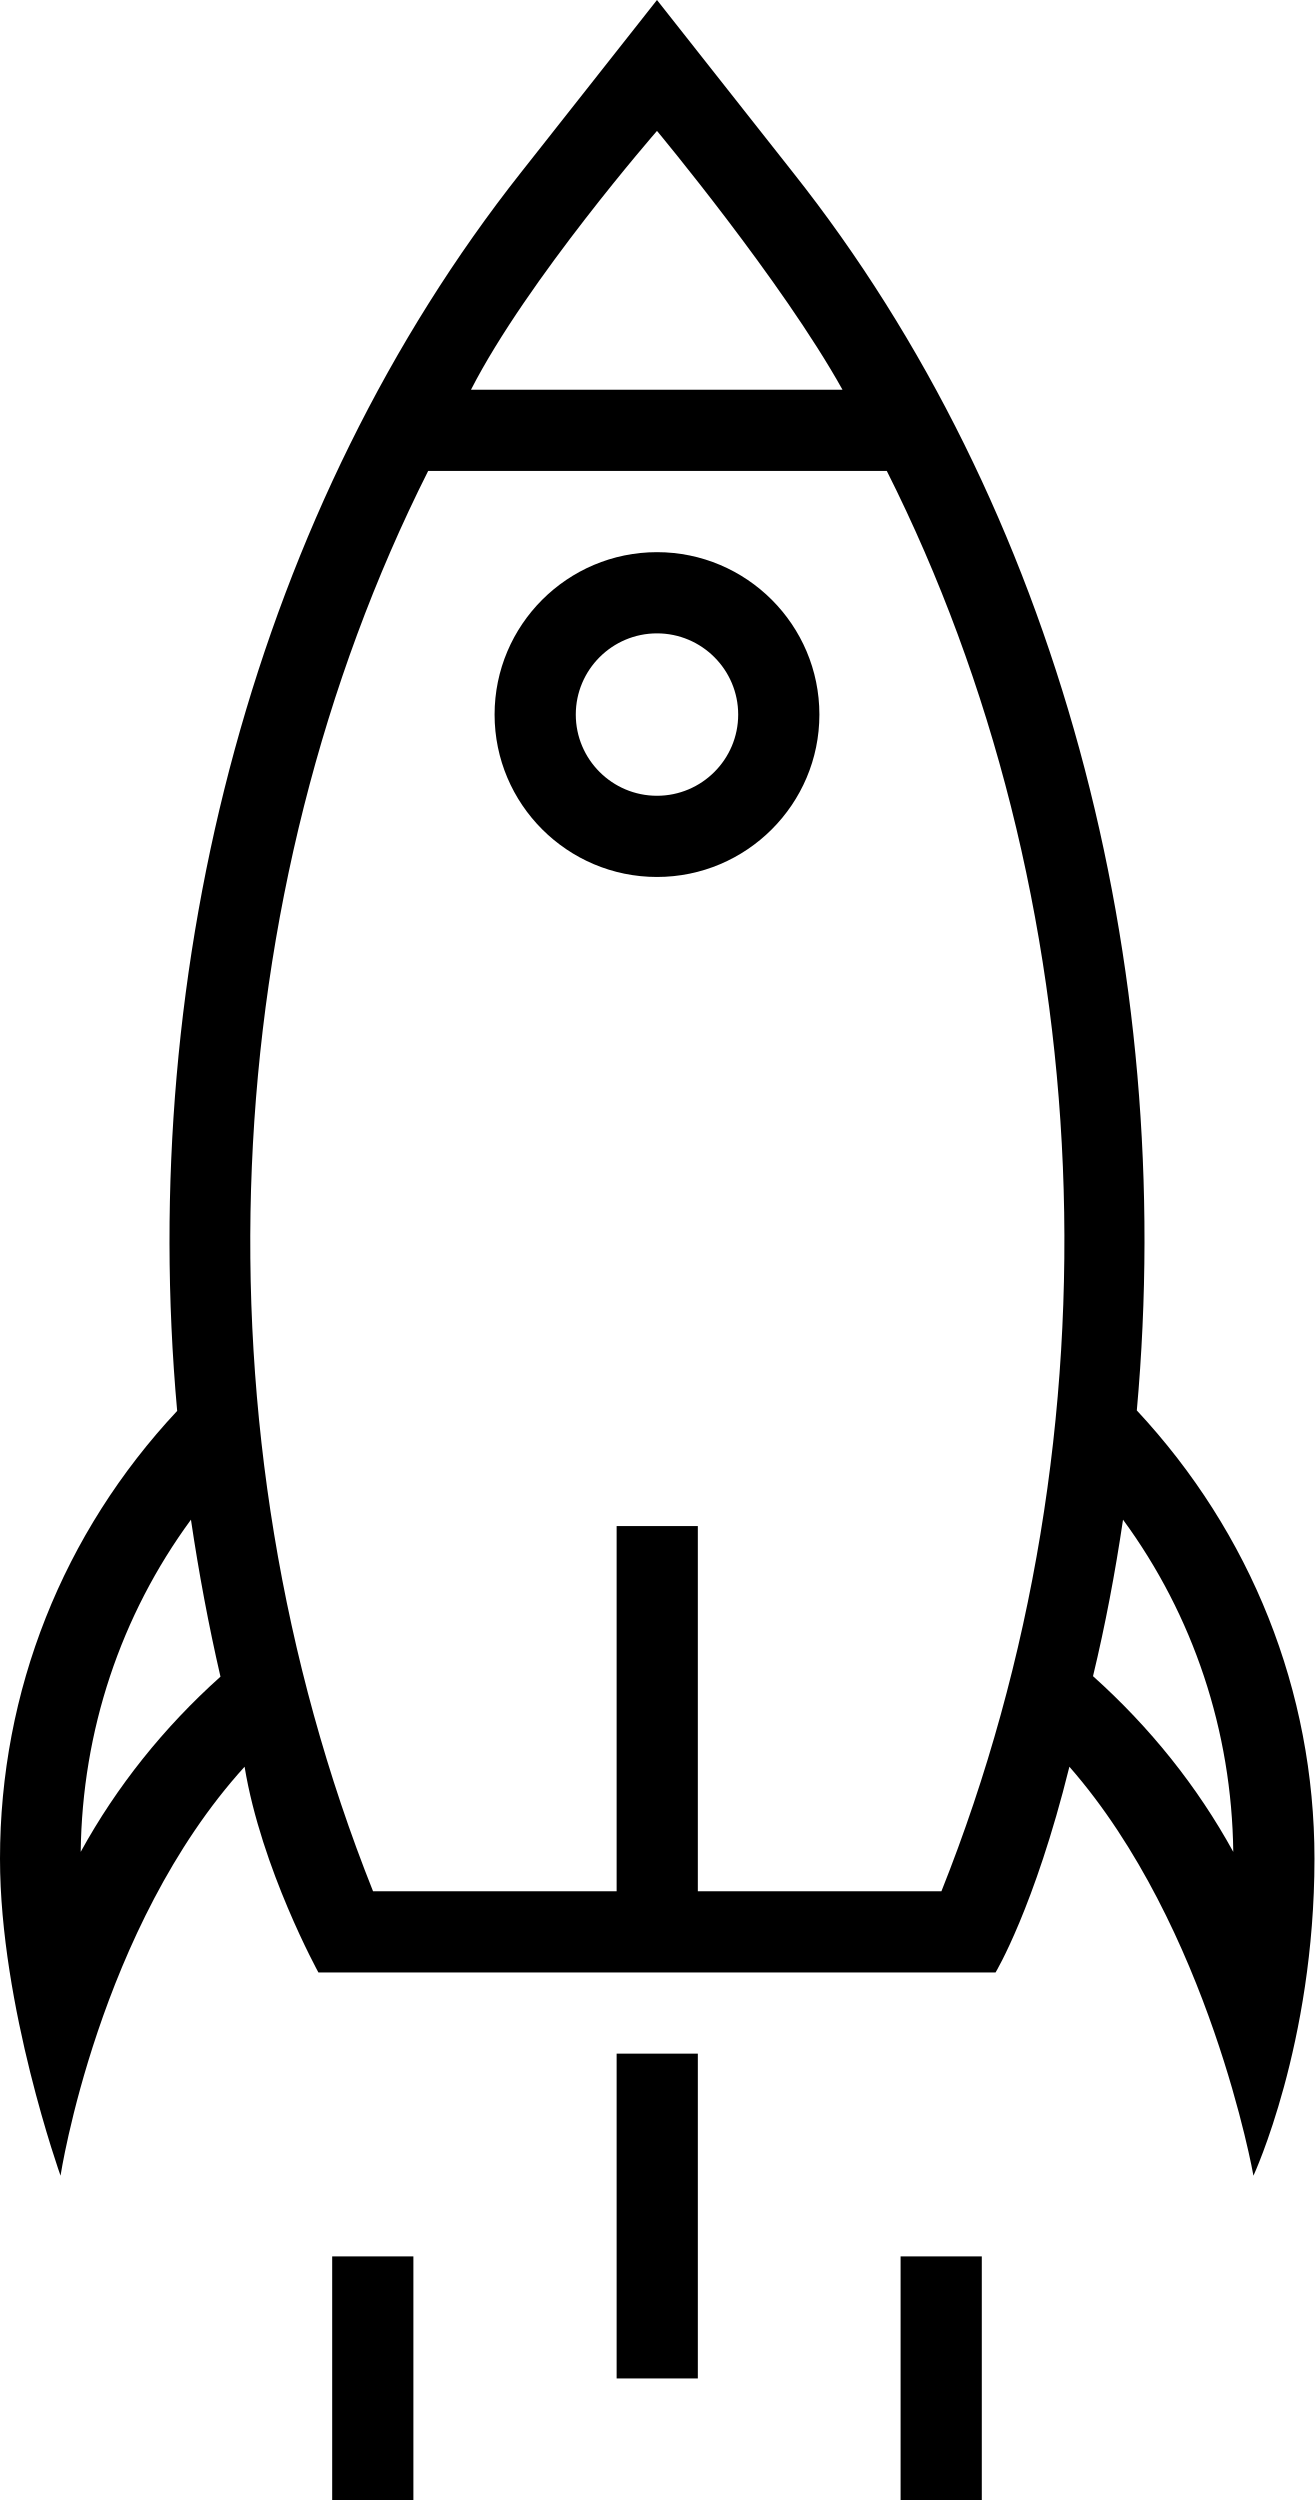
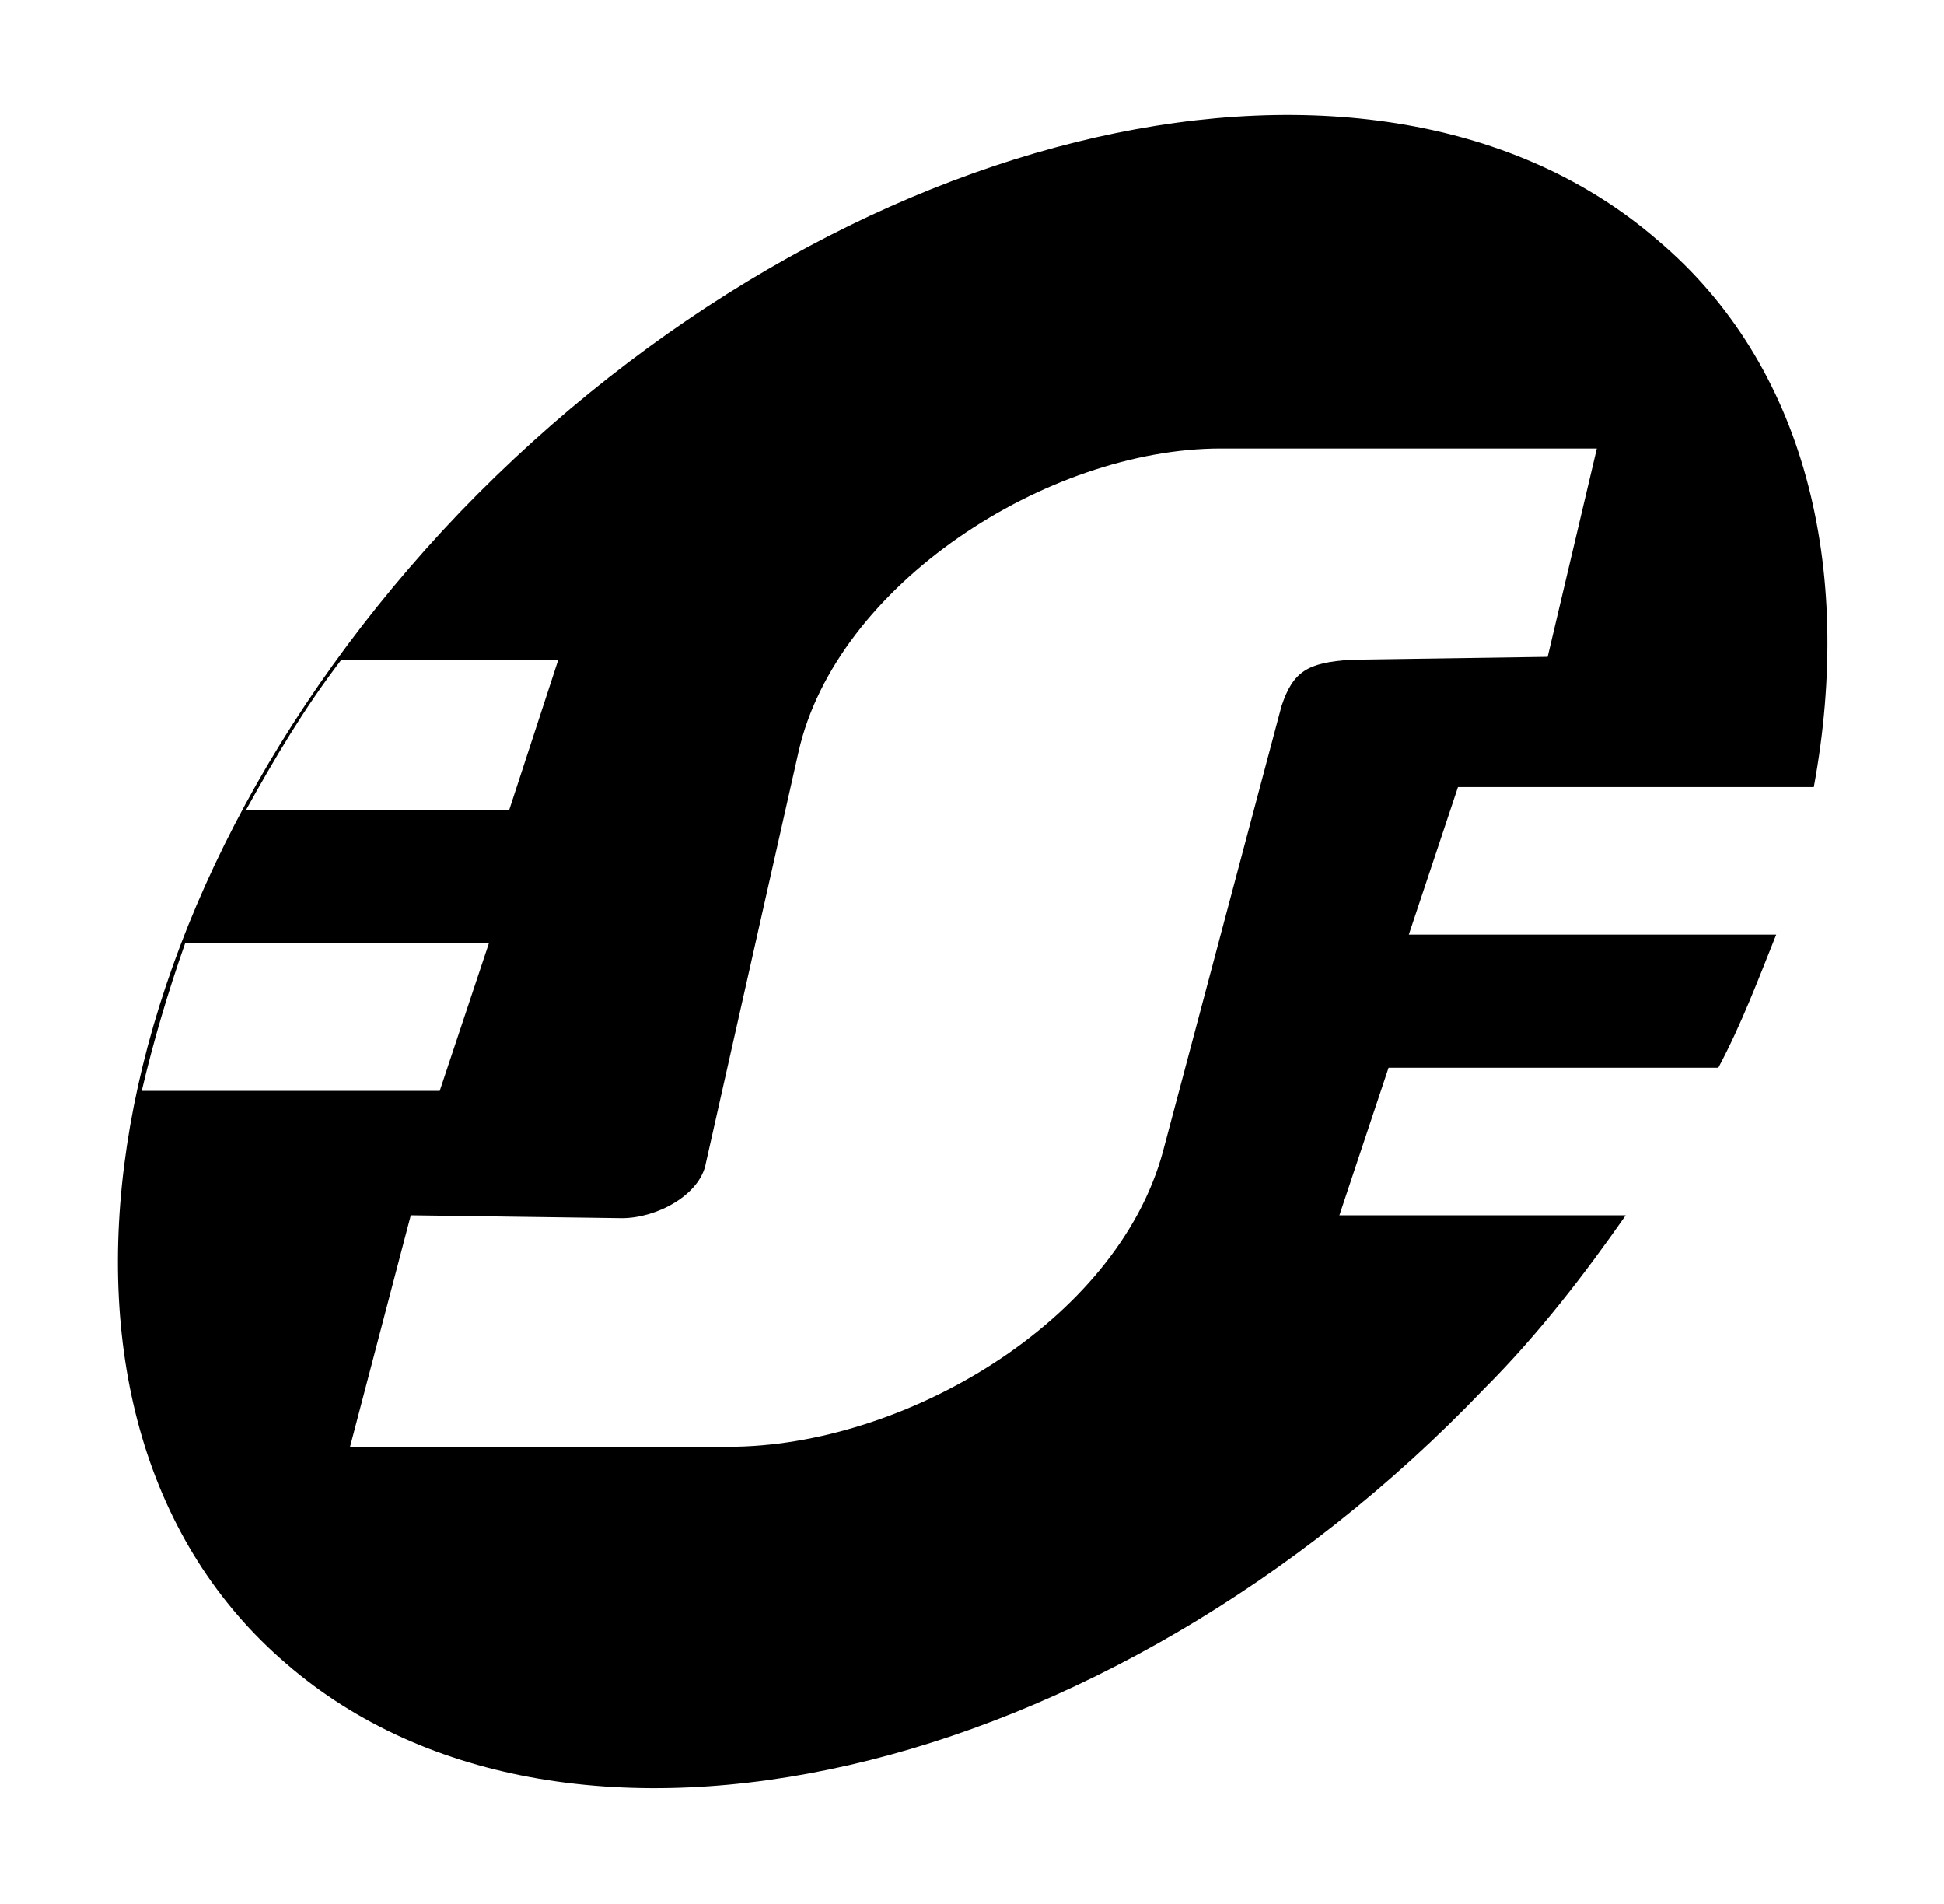
- <svg xmlns="http://www.w3.org/2000/svg" version="1.1" id="Layer_1" x="0px" y="0px" viewBox="0 0 267.1 508" style="enable-background:new 0 0 267.1 508;" xml:space="preserve">
-   <g>
-     <path d="M231,286.6c8.2-90.9-16-183.6-69.9-251.6L133.5,0l-27.6,35C52.1,103.1,27.8,195.8,36,286.7c-23.2,24.8-36,56.9-36,91   c0,30,12.3,64.4,12.3,64.4S20,391.7,49.7,359c3.4,20.7,15,41.8,15,41.8h137.6c0,0,7.9-13.1,15-41.8c28.5,32.6,37.4,83.1,37.4,83.1   s12.4-26.7,12.4-64.4C267.1,343.6,254.2,311.5,231,286.6z M16.4,376.3c0.3-24.6,8.1-48,22.4-67.5c1.6,10.8,3.6,21.5,6,31.9   C33.3,351,23.7,363,16.4,376.3z M133.5,26.6c0,0,25.4,30.5,37.7,52.6H95.7C107.1,56.9,133.5,26.6,133.5,26.6z M191.3,384.3h-49.5   v-74.2h-16.5v74.2H75.8C38.4,290.5,43.8,181.6,87,95.7h93.2C223.4,181.6,228.7,290.5,191.3,384.3z M222.1,340.6   c2.5-10.4,4.5-21,6.1-31.8c14.3,19.5,22.1,42.9,22.4,67.5C243.3,363,233.7,351,222.1,340.6z" />
-     <path d="M133.5,112.2c-18.2,0-33,14.8-33,33s14.8,33,33,33s33-14.8,33-33S151.7,112.2,133.5,112.2z M133.5,161.7   c-9.1,0-16.5-7.4-16.5-16.5s7.4-16.5,16.5-16.5s16.5,7.4,16.5,16.5S142.6,161.7,133.5,161.7z" />
-     <rect x="125.3" y="417.3" width="16.5" height="66" />
-     <rect x="183" y="458.5" width="16.5" height="49.5" />
-     <rect x="67.5" y="458.5" width="16.5" height="49.5" />
-   </g>
+ <svg xmlns="http://www.w3.org/2000/svg" version="1.1" id="Layer_1" x="0px" y="0px" viewBox="0 0 67.2 65.8" style="enable-background:new 0 0 67.2 65.8;" xml:space="preserve">
+   <path id="XMLID_24_" d="M46.3,42l1.7-5.1h11.4c0.8-1.5,1.4-3.1,2-4.6H48.7l1.7-5.1h12.3c1.4-7.6-0.3-14.6-5.4-18.9  C47.6-0.1,29,4.1,15.9,17.7C2.9,31.3,0.2,49.2,9.9,57.5c9.7,8.4,28.4,4.1,41.4-9.5c1.9-1.9,3.5-4,4.9-6H46.3z M11.8,22.8h7.5  L17.6,28H8.5C9.5,26.2,10.5,24.5,11.8,22.8z M4.9,37.7c0.4-1.7,0.9-3.4,1.5-5.1h10.5l-1.7,5.1H4.9z M44.3,24.4l-4.1,15.4  c-1.6,5.9-9,10.2-15,10.2H12.1l2.1-8l7.3,0.1c1.2,0,2.7-0.8,2.9-1.9L27.6,26c1.3-5.8,8.6-10.5,14.6-10.5h13l-1.7,7.2l-6.8,0.1  C45.2,22.9,44.7,23.2,44.3,24.4z" />
</svg>
